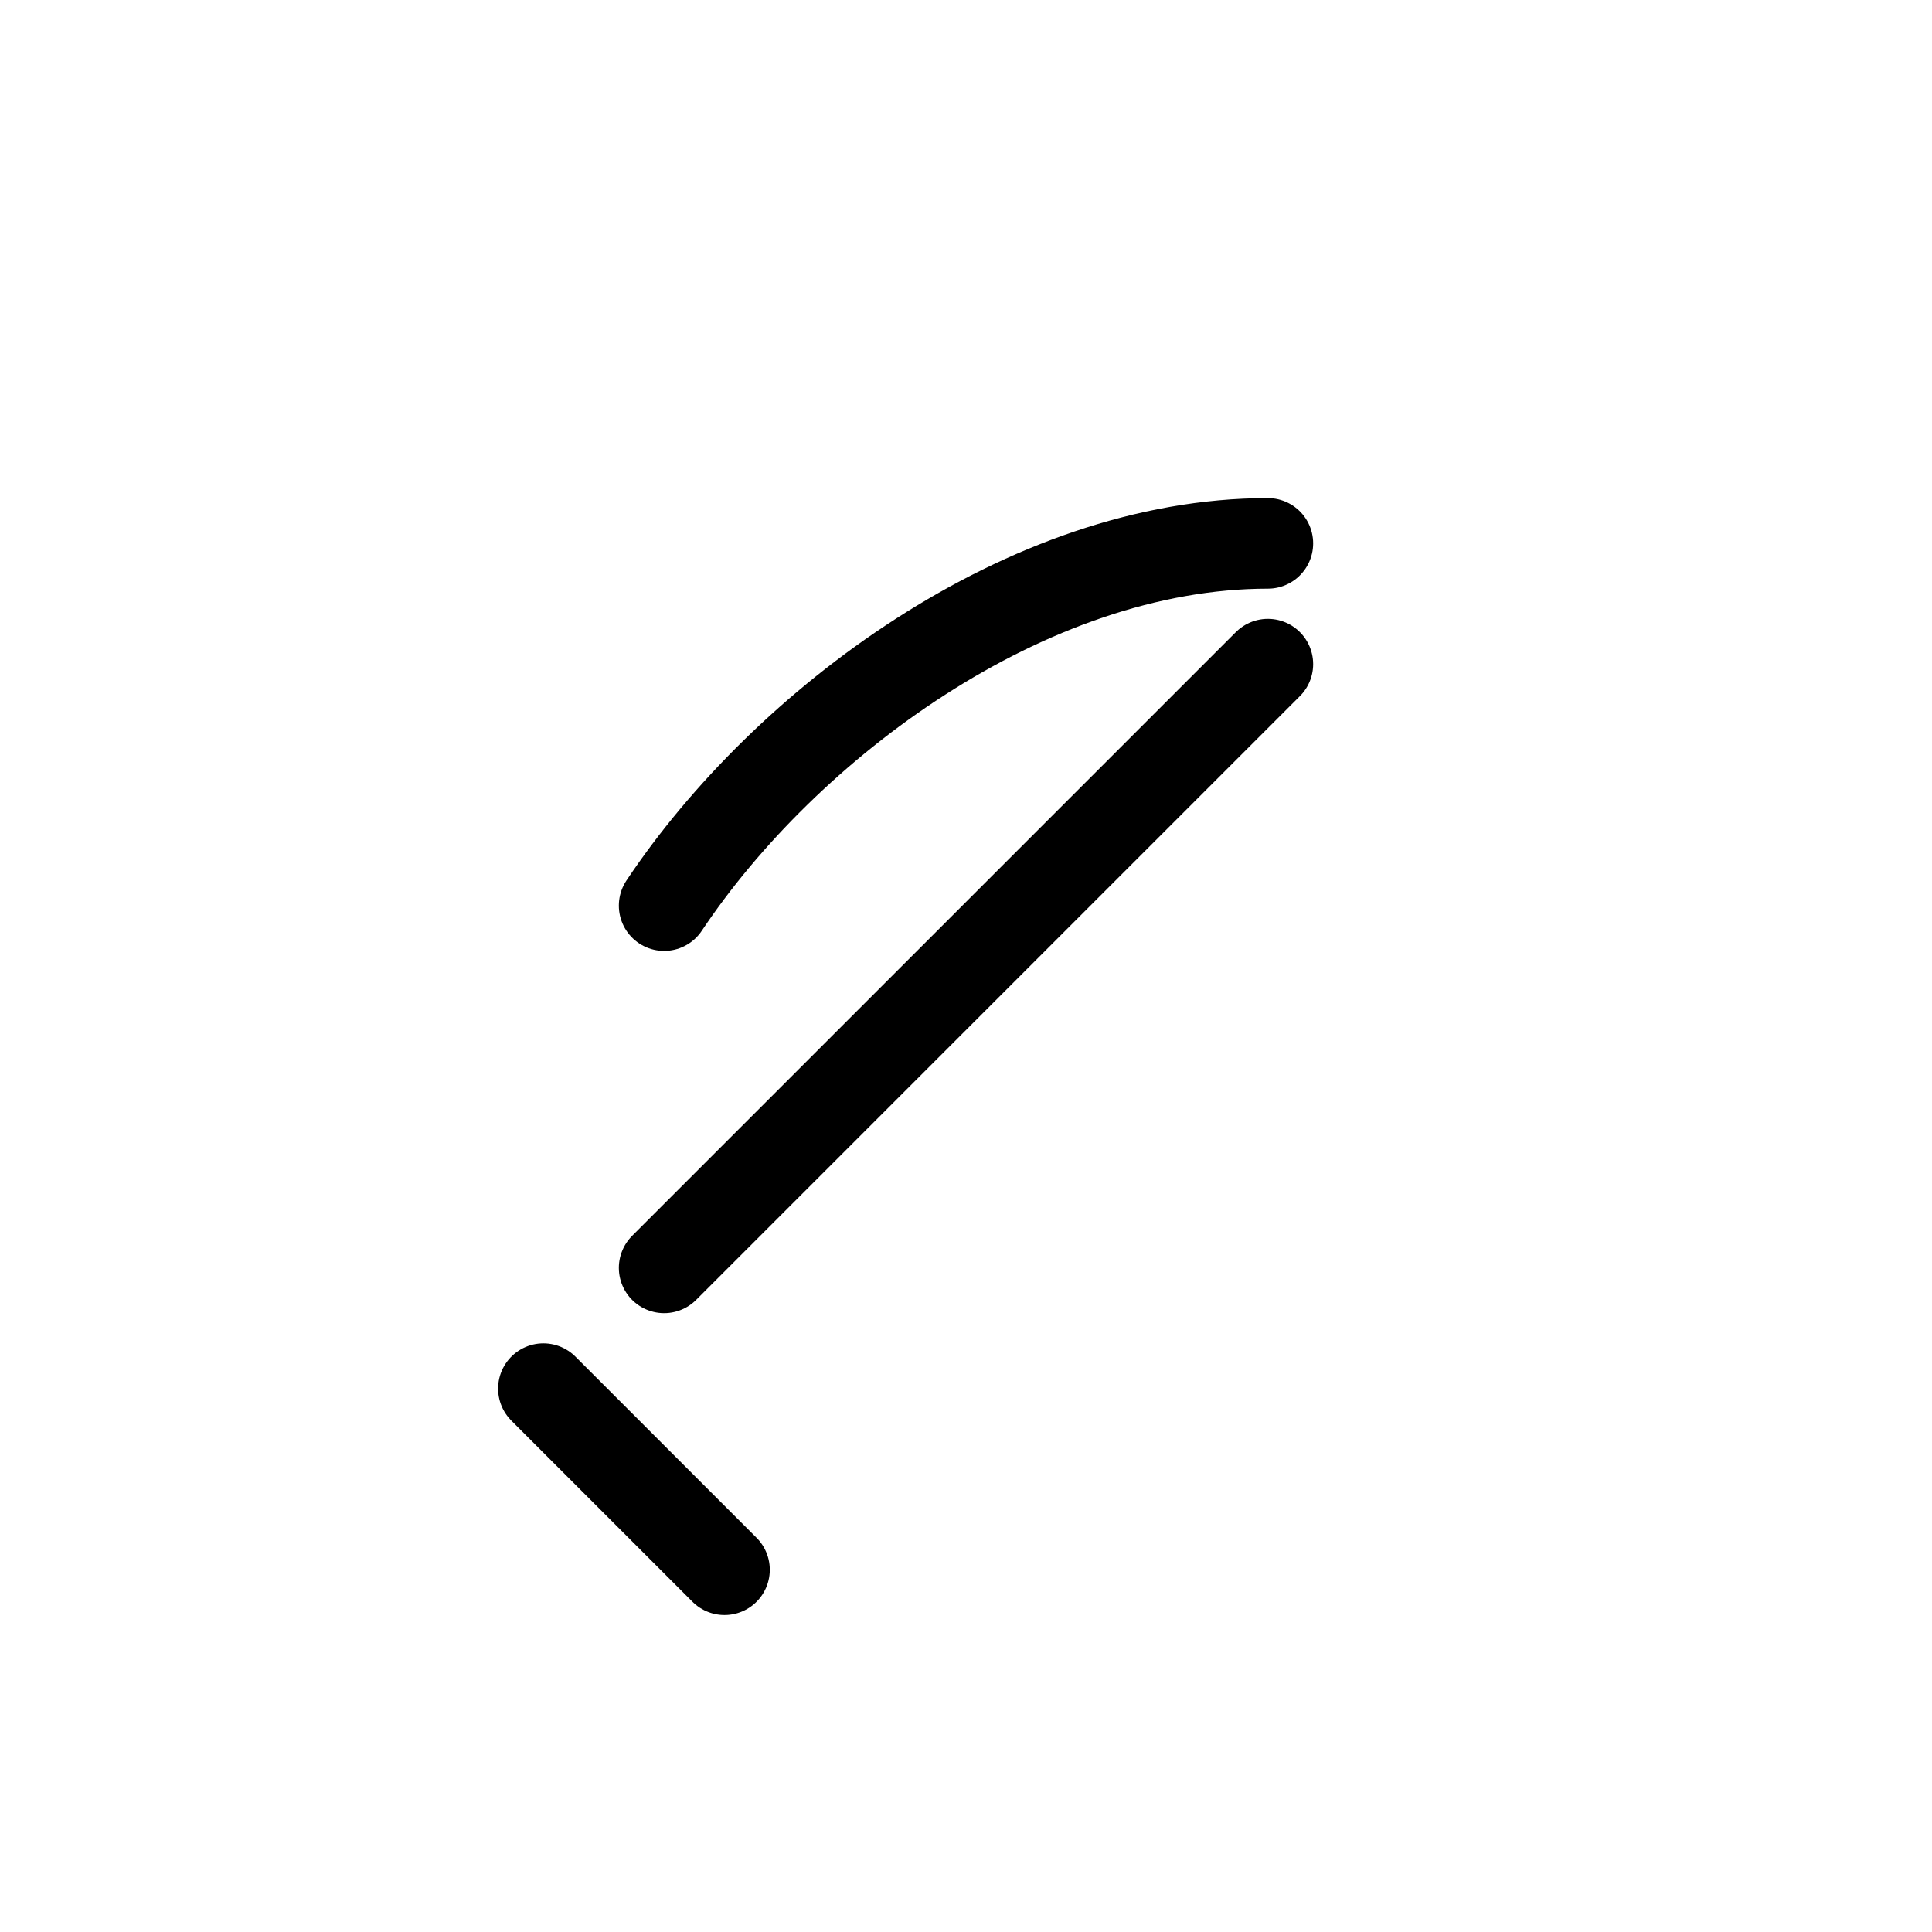
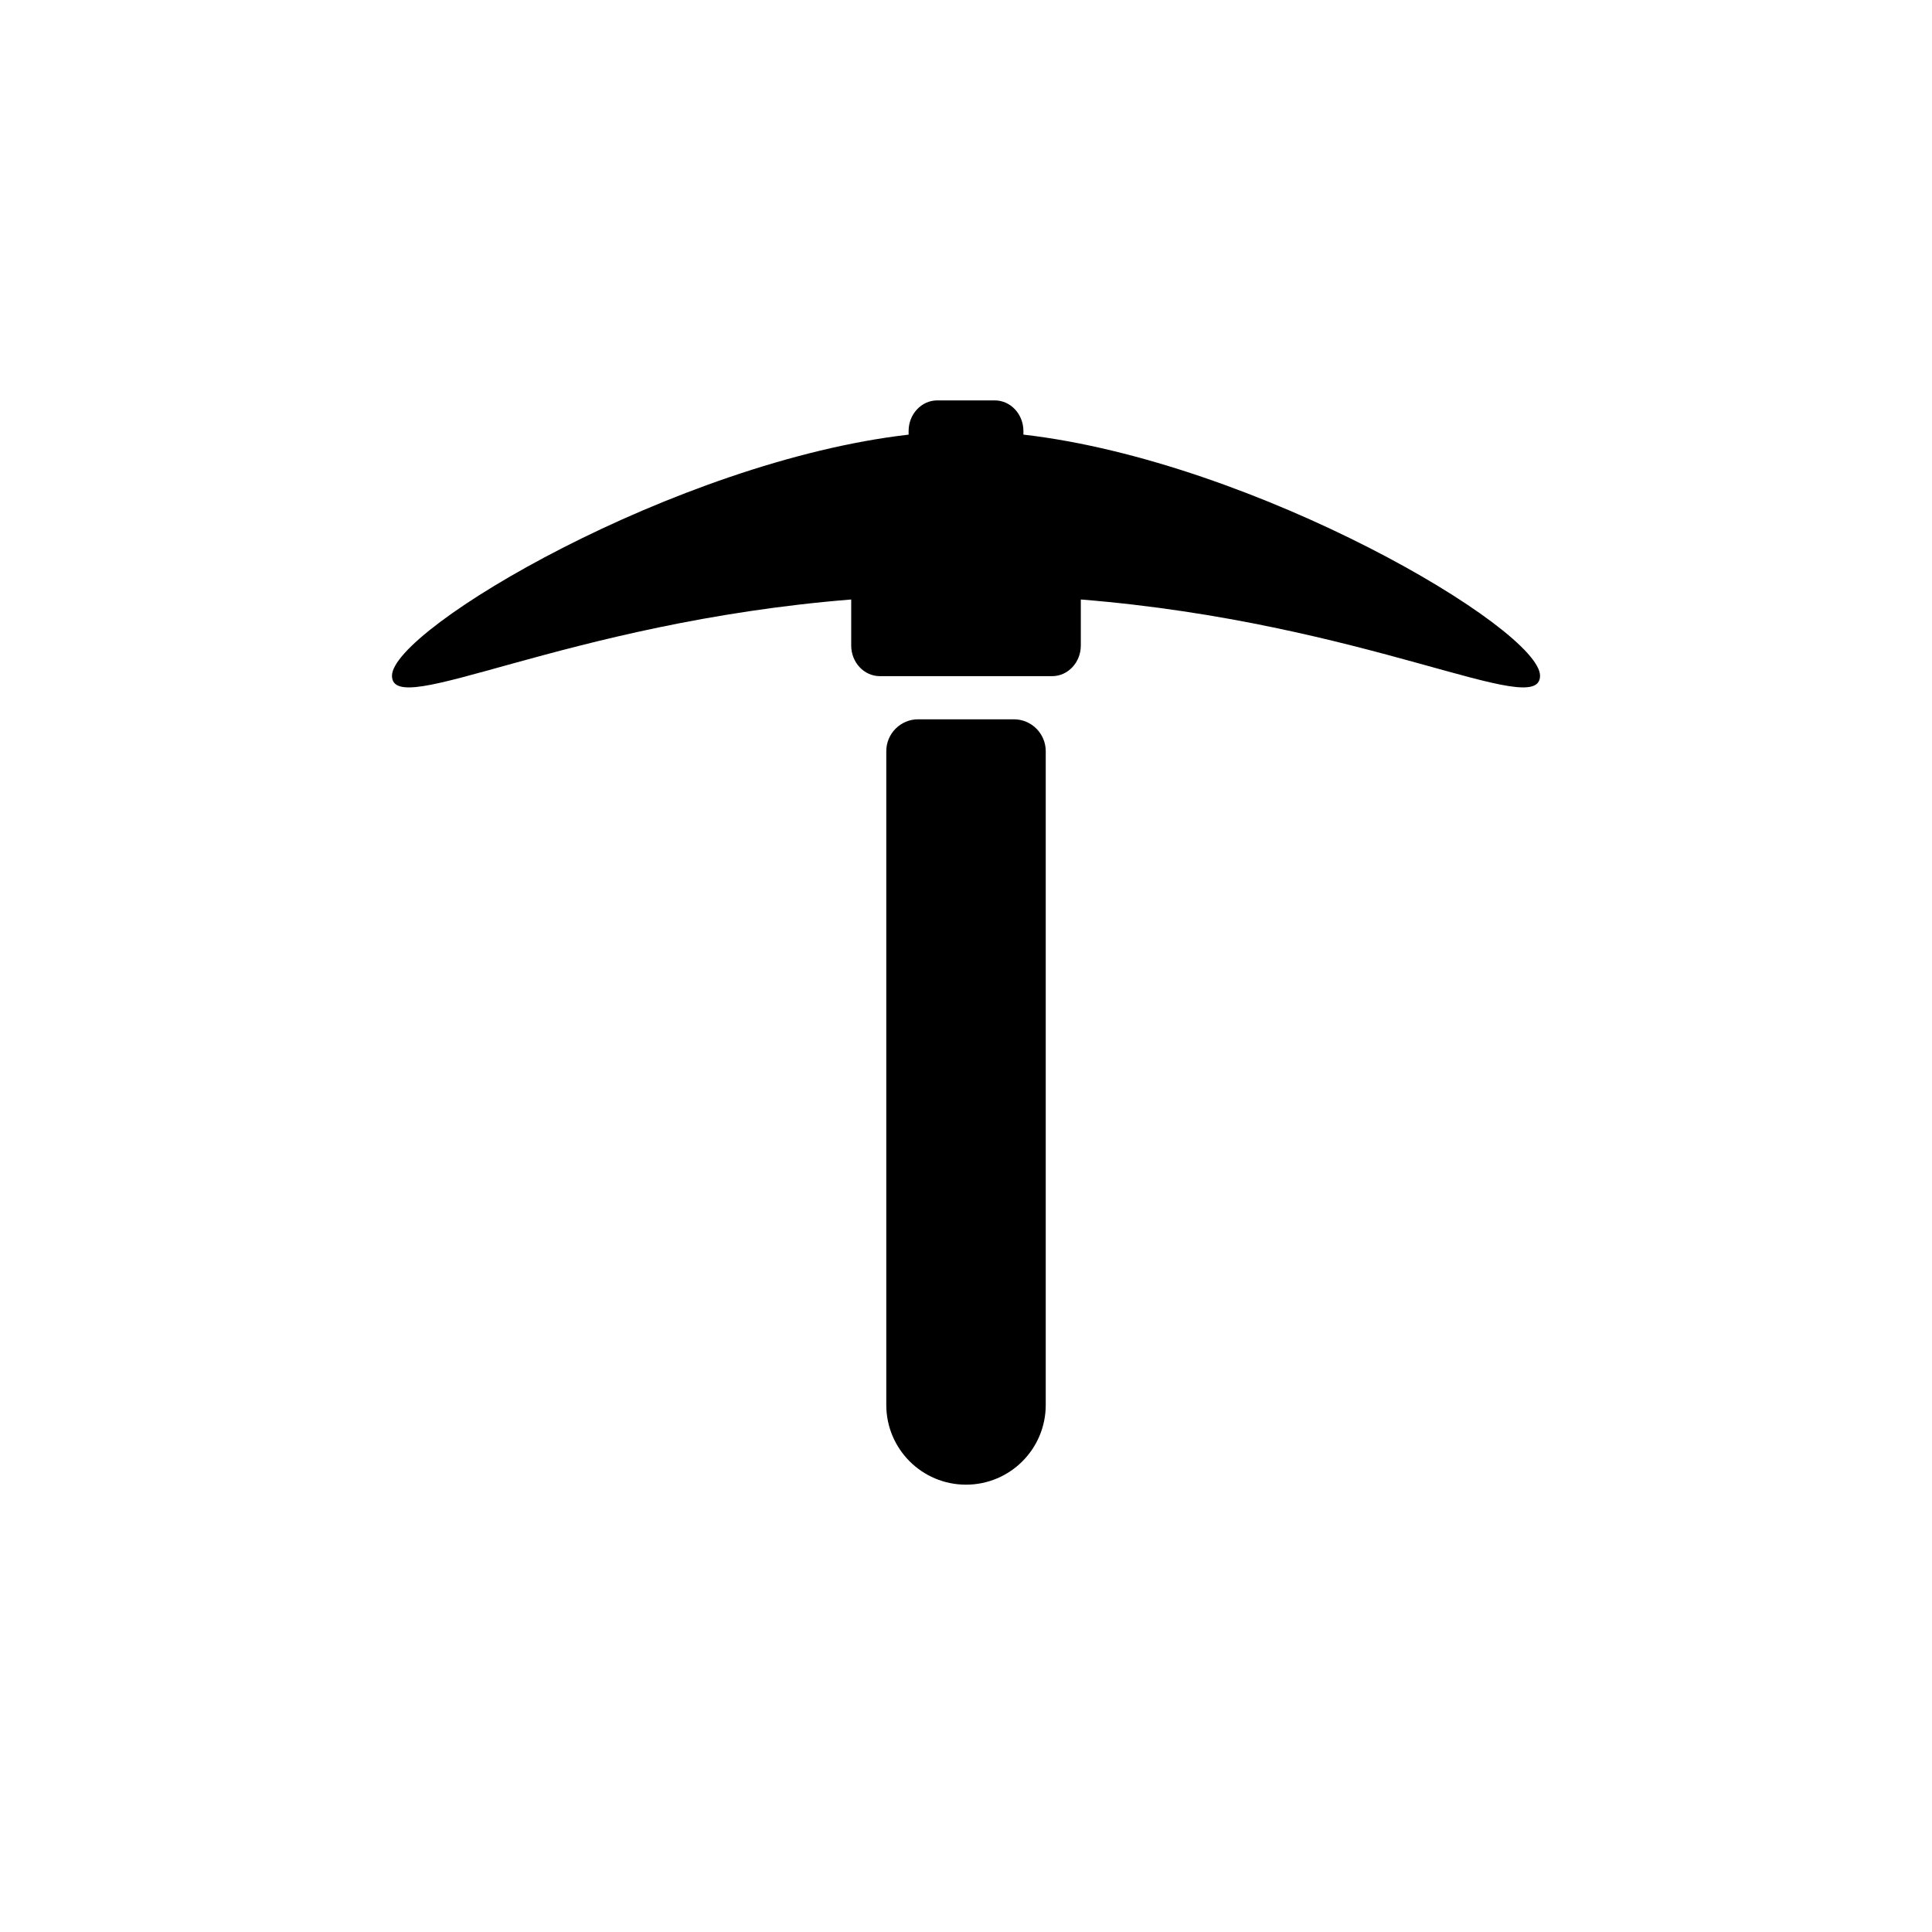
- <svg xmlns="http://www.w3.org/2000/svg" viewBox="0 0 64 64">
-   <g id="icon" fill="none" stroke="currentColor" stroke-width="3" stroke-linecap="round" stroke-linejoin="round">
-     <path d="M22 42l20-20" />
-     <path d="M42 18c-8 0-16 6-20 12" />
-     <path d="M18 46l6 6" />
+ <svg xmlns="http://www.w3.org/2000/svg" viewBox="0 0 64 64" version="1.1" id="svg1944">
+   <defs id="defs1948" />
+   <g id="icon" fill="currentColor" transform="matrix(1.056409,0,0,1.056409,12.98504,13.26365)">
+     <path d="m 27.6,14.243 v 1.443 c 0,0.531 -0.403,0.961 -0.9,0.961 h -5.4 c -0.497,0 -0.9,-0.43 -0.9,-0.961 V 14.243 C 11.404,14.968 6,18.046 6,16.634 6,15.168 14.906,9.912 22.2,9.074 V 8.961 C 22.2,8.43 22.603,8 23.1,8 h 1.8 c 0.497,0 0.9,0.43 0.9,0.961 V 9.073 C 33.094,9.912 42,15.168 42,16.634 42,18.046 36.596,14.968 27.6,14.243 Z M 22.5,18 h 3 c 0.552,0 1,0.448 1,1 v 20.5 c 0,1.381 -1.119,2.5 -2.5,2.5 v 0 c -1.381,0 -2.5,-1.119 -2.5,-2.5 V 19 c 0,-0.552 0.448,-1 1,-1 z" fill-rule="evenodd" transform="translate(-6,-8)" id="path1941" />
  </g>
</svg>
